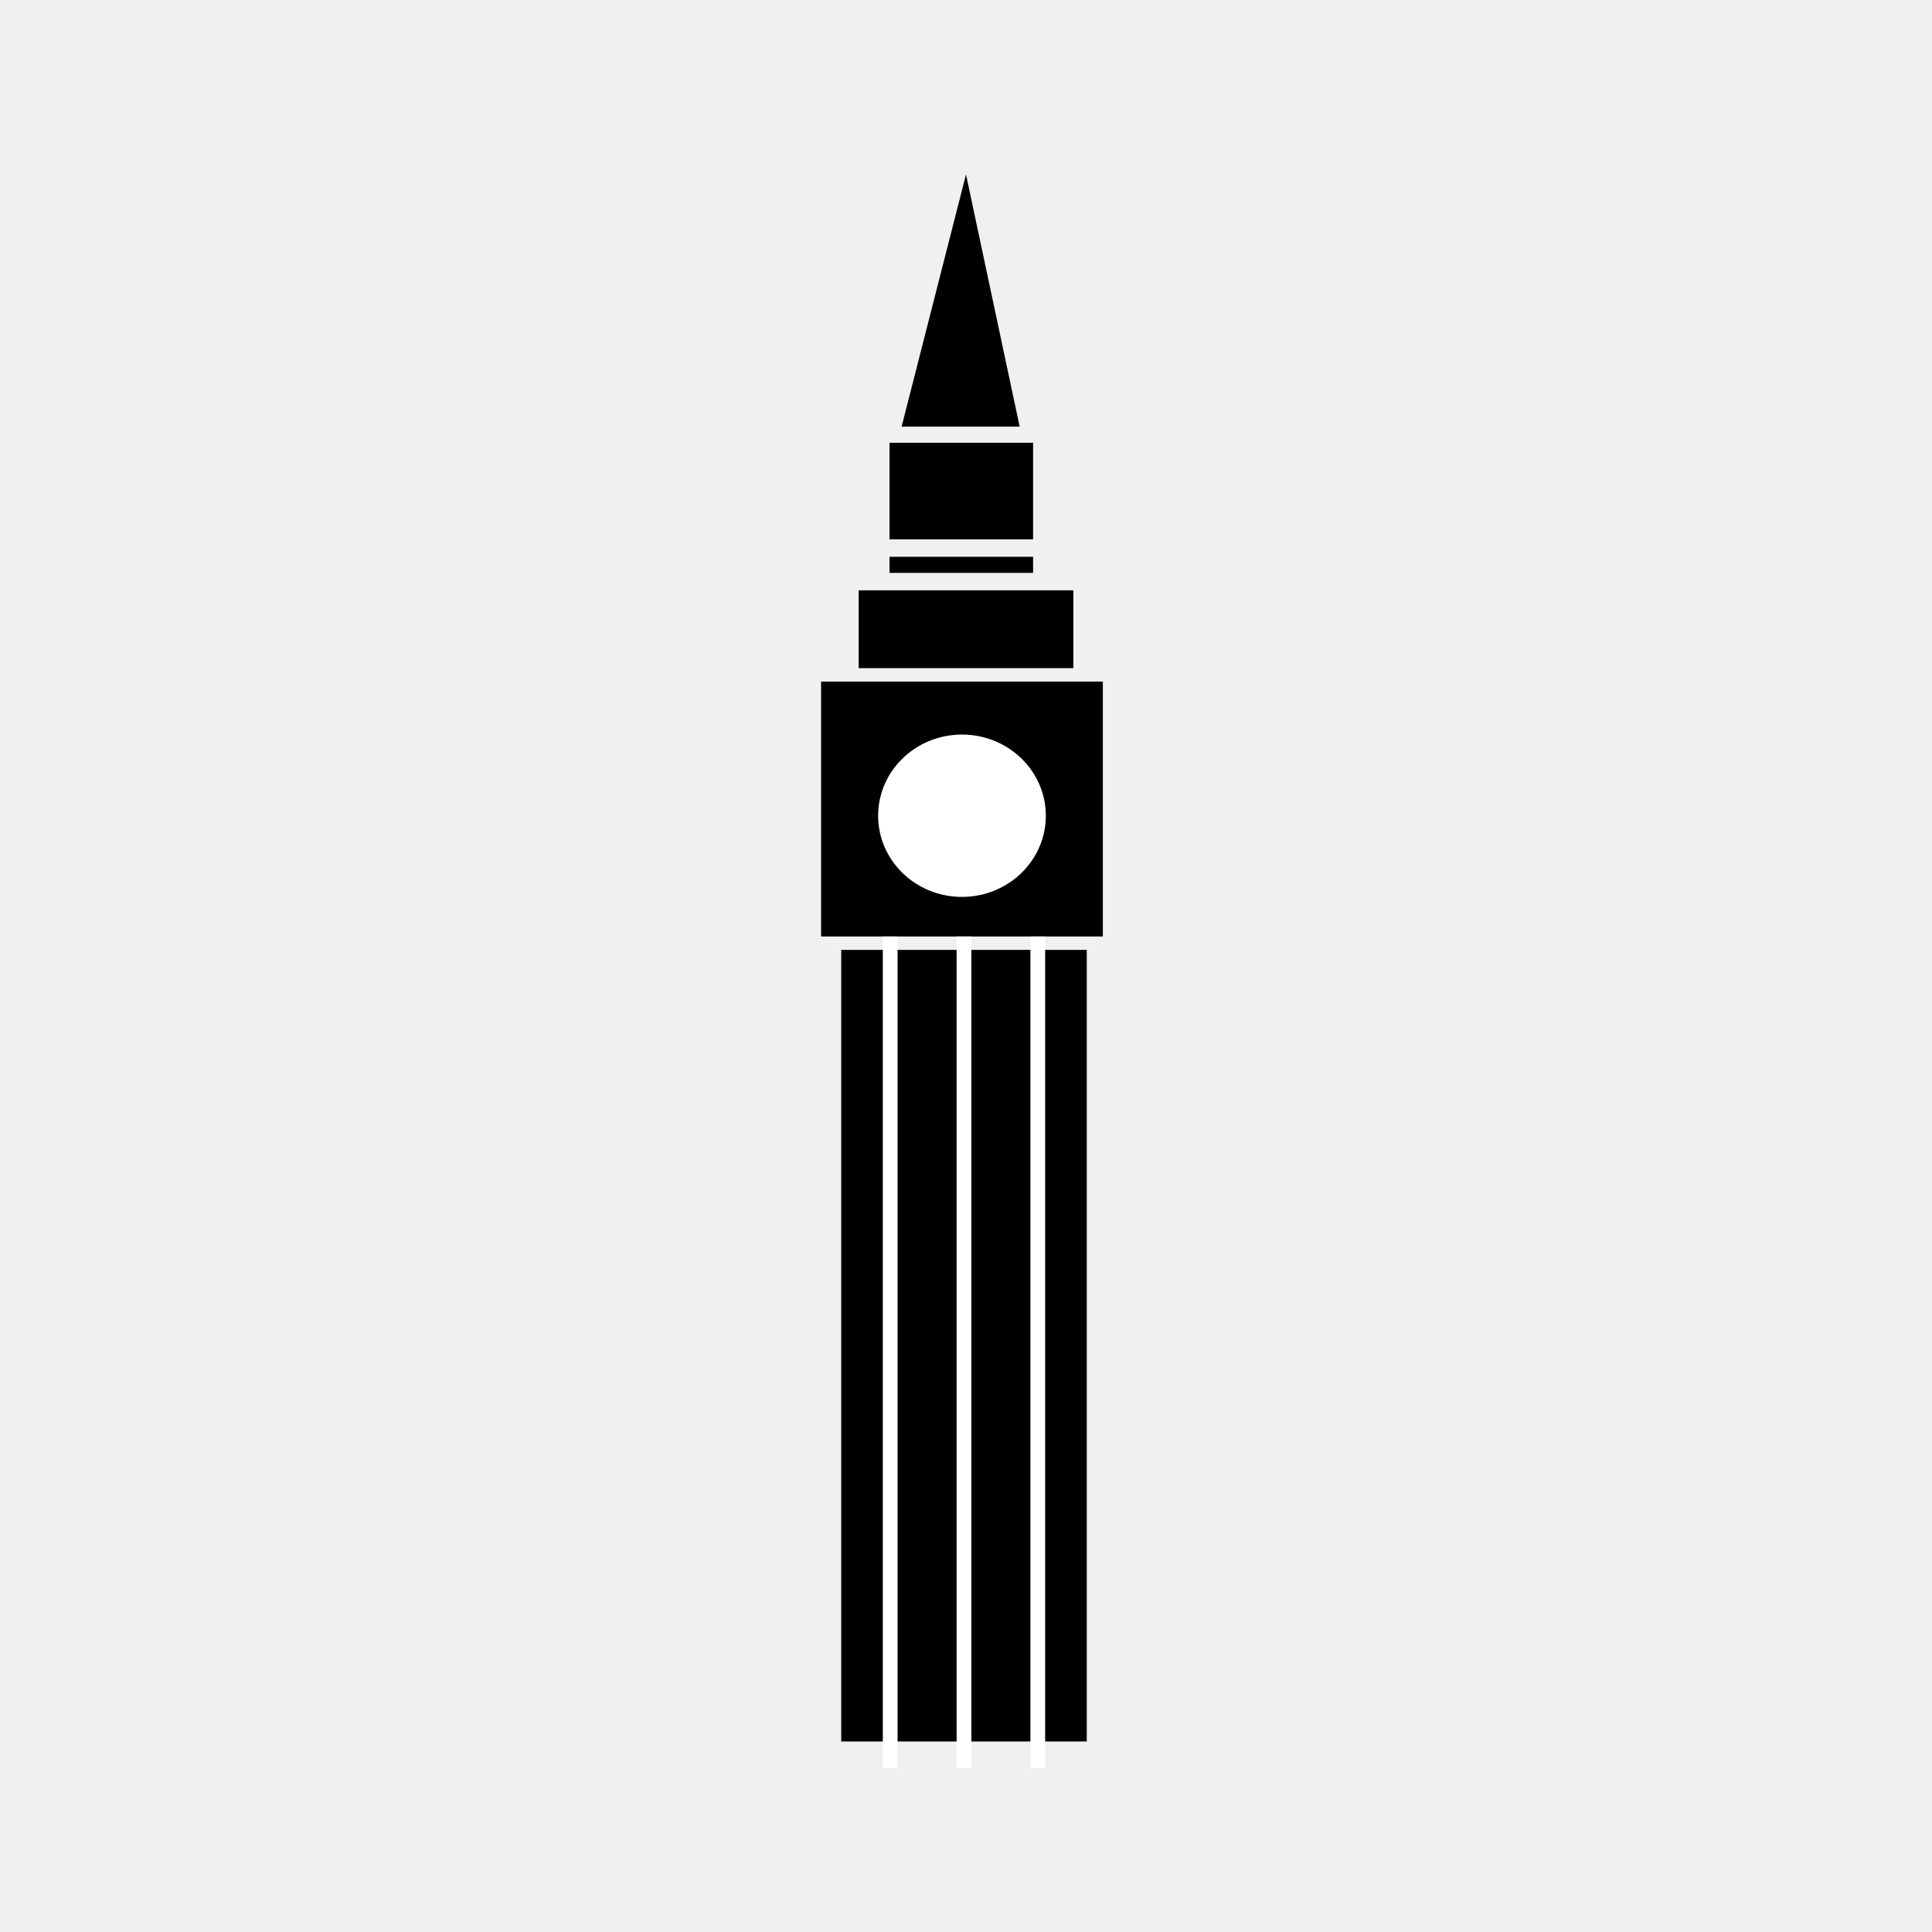
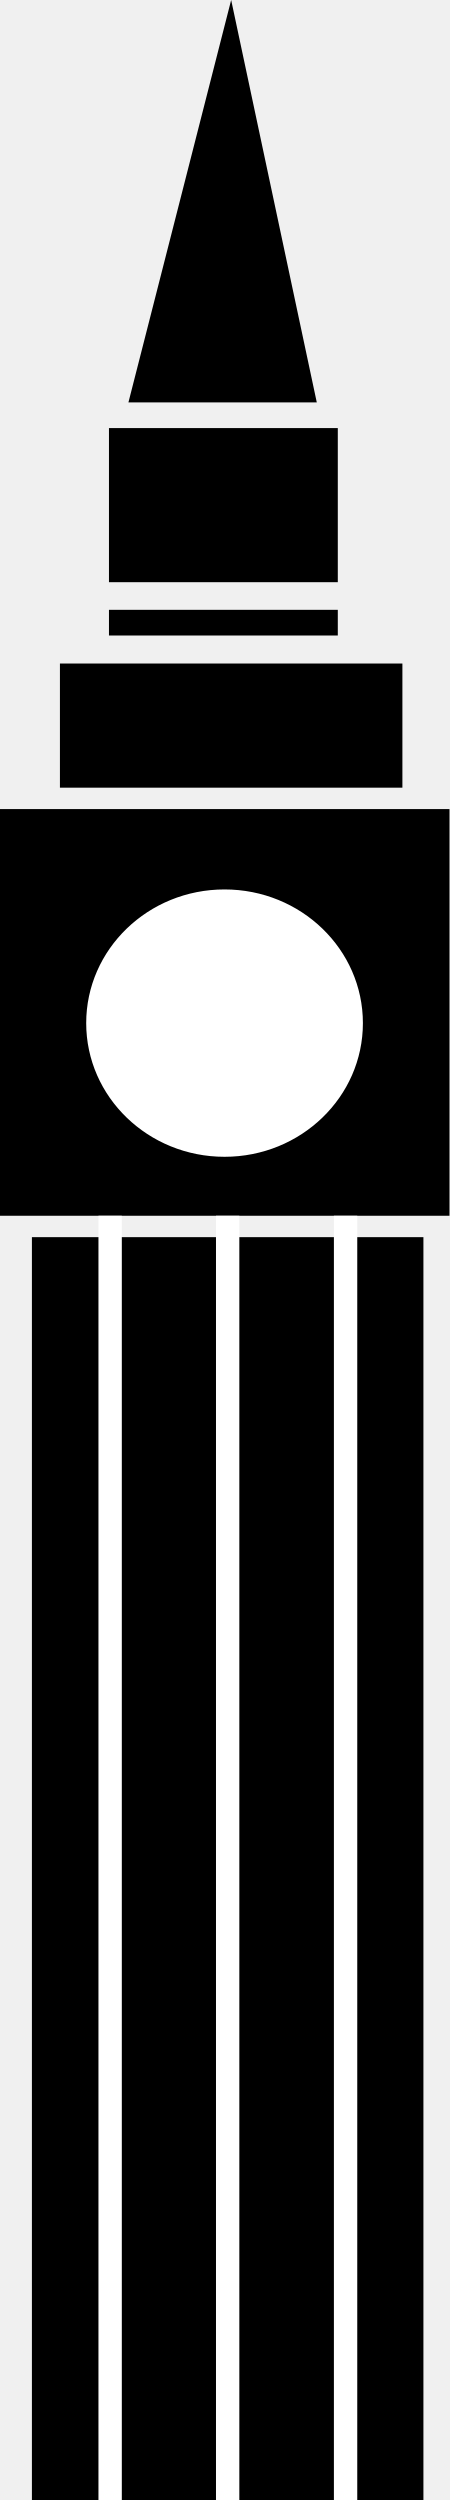
- <svg xmlns="http://www.w3.org/2000/svg" version="1.1" id="Layer_1" x="0px" y="0px" viewBox="0 0 144 144" enable-background="new 0 0 144 144" xml:space="preserve">
+ <svg xmlns="http://www.w3.org/2000/svg" version="1.1" id="Layer_1" x="0px" y="0px" viewBox="552.6 71.5 115.5 642.4" enable-background="new 552.6 71.5 115.5 642.4" xml:space="preserve">
  <g>
-     <polygon points="72,13 67.2,31.8 76,31.8  " />
-     <rect x="66.3" y="33" width="10.7" height="7.2" />
-     <rect x="66.3" y="41.5" width="10.7" height="1.2" />
-     <rect x="64" y="44" width="16" height="5.8" />
-     <rect x="61.2" y="50.8" width="21" height="19" />
-     <rect x="62.7" y="70.8" width="18.3" height="59" />
-     <ellipse fill="#FFFFFF" stroke="#000000" stroke-width="0.5" stroke-miterlimit="10" cx="71.7" cy="60.8" rx="6.5" ry="6.3" />
-     <rect x="65.8" y="69.8" fill="#FFFFFF" width="1.1" height="62" />
-     <rect x="71.3" y="69.8" fill="#FFFFFF" width="1.1" height="62" />
-     <rect x="76.8" y="69.8" fill="#FFFFFF" width="1.1" height="62" />
+     <polygon points="612,71.5 585.6,174.9 634,174.9  " />
+     <rect x="580.6" y="181.5" width="58.8" height="39.6" />
+     <rect x="580.6" y="228.2" width="58.8" height="6.6" />
+     <rect x="568" y="242" width="88" height="31.9" />
+     <rect x="552.6" y="279.4" width="115.5" height="104.5" />
+     <rect x="560.8" y="389.4" width="100.6" height="324.5" />
+     <ellipse fill="#FFFFFF" stroke="#000000" stroke-width="0.5" stroke-miterlimit="10" cx="610.3" cy="334.4" rx="35.8" ry="34.6" />
+     <rect x="577.9" y="383.9" fill="#FFFFFF" width="6" height="341" />
+     <rect x="608.1" y="383.9" fill="#FFFFFF" width="6" height="341" />
+     <rect x="638.4" y="383.9" fill="#FFFFFF" width="6" height="341" />
  </g>
</svg>
